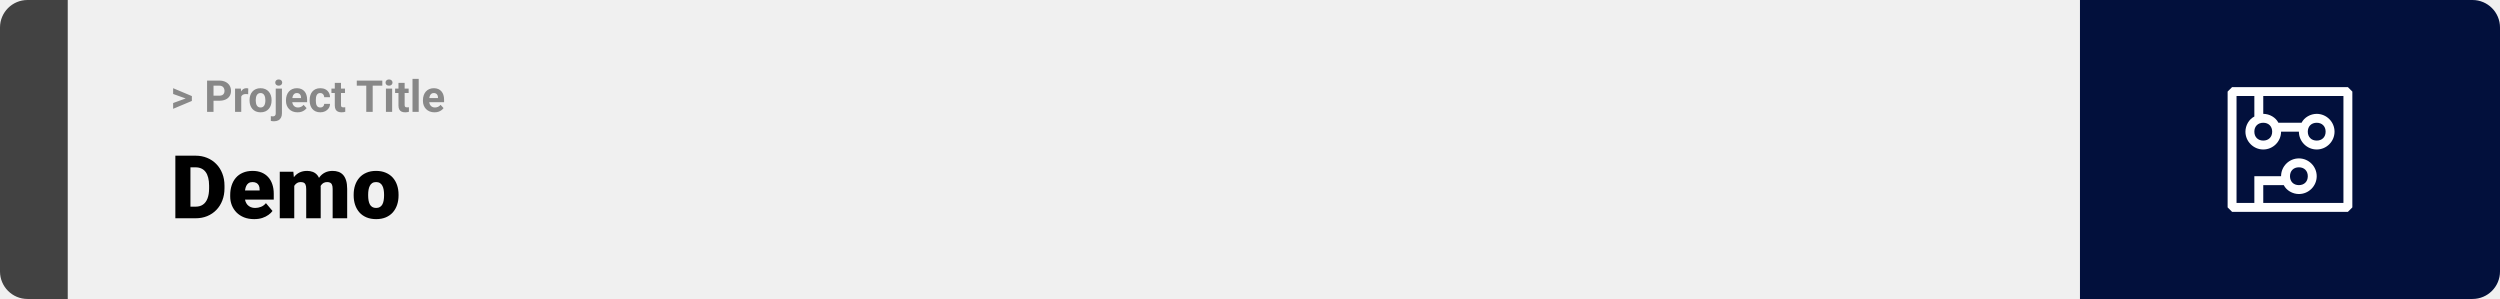
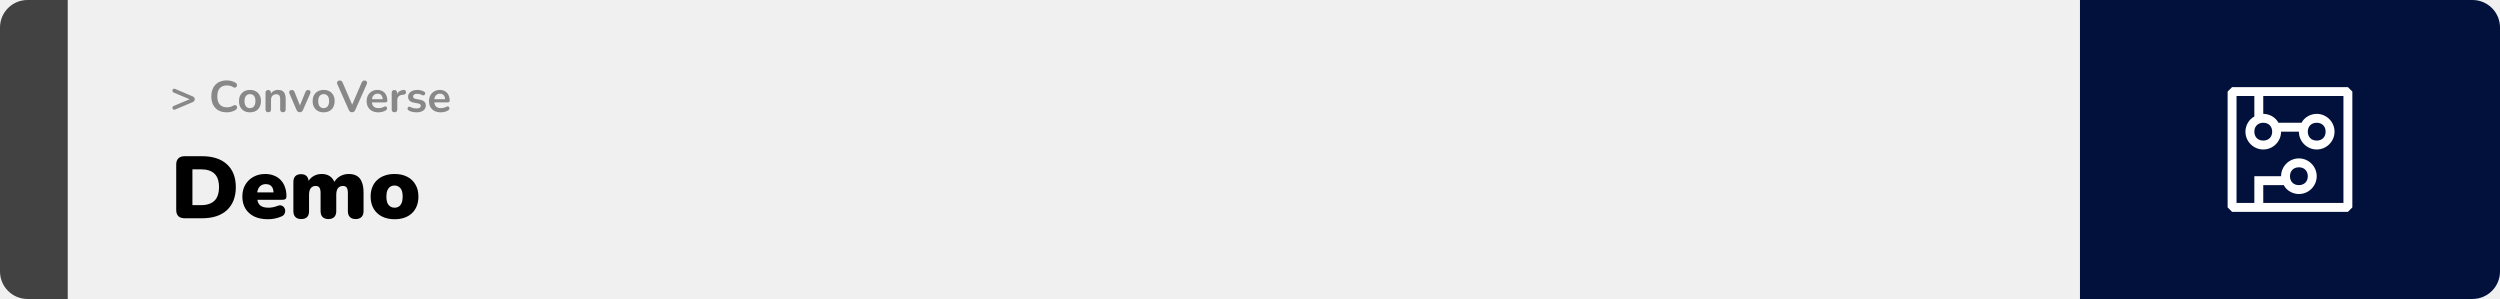
<svg xmlns="http://www.w3.org/2000/svg" width="1363" height="163" viewBox="0 0 1363 163" fill="none">
  <path d="M0 15C0 6.716 6.716 0 15 0H37V163H15C6.716 163 0 156.284 0 148V15Z" fill="#424242" />
  <rect width="1097" height="163" transform="translate(37)" fill="#F0F0F0" />
-   <path d="M101.906 53.922L94.394 51.238V48.086L104.602 52.375V54.637L101.906 53.922ZM94.394 56.172L101.918 53.43L104.602 52.785V55.035L94.394 59.324V56.172ZM119.543 54.918H115.195V52.176H119.543C120.215 52.176 120.762 52.066 121.184 51.848C121.605 51.621 121.914 51.309 122.109 50.91C122.305 50.512 122.402 50.062 122.402 49.562C122.402 49.055 122.305 48.582 122.109 48.145C121.914 47.707 121.605 47.355 121.184 47.09C120.762 46.824 120.215 46.691 119.543 46.691H116.414V61H112.898V43.938H119.543C120.879 43.938 122.023 44.18 122.977 44.664C123.938 45.141 124.672 45.801 125.18 46.645C125.688 47.488 125.941 48.453 125.941 49.539C125.941 50.641 125.688 51.594 125.18 52.398C124.672 53.203 123.938 53.824 122.977 54.262C122.023 54.699 120.879 54.918 119.543 54.918ZM131.531 51.086V61H128.156V48.32H131.332L131.531 51.086ZM135.352 48.238L135.293 51.367C135.129 51.344 134.93 51.324 134.695 51.309C134.469 51.285 134.262 51.273 134.074 51.273C133.598 51.273 133.184 51.336 132.832 51.461C132.488 51.578 132.199 51.754 131.965 51.988C131.738 52.223 131.566 52.508 131.449 52.844C131.34 53.18 131.277 53.562 131.262 53.992L130.582 53.781C130.582 52.961 130.664 52.207 130.828 51.52C130.992 50.824 131.23 50.219 131.543 49.703C131.863 49.188 132.254 48.789 132.715 48.508C133.176 48.227 133.703 48.086 134.297 48.086C134.484 48.086 134.676 48.102 134.871 48.133C135.066 48.156 135.227 48.191 135.352 48.238ZM136.055 54.789V54.543C136.055 53.613 136.188 52.758 136.453 51.977C136.719 51.188 137.105 50.504 137.613 49.926C138.121 49.348 138.746 48.898 139.488 48.578C140.23 48.25 141.082 48.086 142.043 48.086C143.004 48.086 143.859 48.25 144.609 48.578C145.359 48.898 145.988 49.348 146.496 49.926C147.012 50.504 147.402 51.188 147.668 51.977C147.934 52.758 148.066 53.613 148.066 54.543V54.789C148.066 55.711 147.934 56.566 147.668 57.355C147.402 58.137 147.012 58.82 146.496 59.406C145.988 59.984 145.363 60.434 144.621 60.754C143.879 61.074 143.027 61.234 142.066 61.234C141.105 61.234 140.25 61.074 139.5 60.754C138.758 60.434 138.129 59.984 137.613 59.406C137.105 58.82 136.719 58.137 136.453 57.355C136.188 56.566 136.055 55.711 136.055 54.789ZM139.43 54.543V54.789C139.43 55.32 139.477 55.816 139.57 56.277C139.664 56.738 139.812 57.145 140.016 57.496C140.227 57.84 140.5 58.109 140.836 58.305C141.172 58.5 141.582 58.598 142.066 58.598C142.535 58.598 142.938 58.5 143.273 58.305C143.609 58.109 143.879 57.84 144.082 57.496C144.285 57.145 144.434 56.738 144.527 56.277C144.629 55.816 144.68 55.32 144.68 54.789V54.543C144.68 54.027 144.629 53.543 144.527 53.09C144.434 52.629 144.281 52.223 144.07 51.871C143.867 51.512 143.598 51.23 143.262 51.027C142.926 50.824 142.52 50.723 142.043 50.723C141.566 50.723 141.16 50.824 140.824 51.027C140.496 51.23 140.227 51.512 140.016 51.871C139.812 52.223 139.664 52.629 139.57 53.09C139.477 53.543 139.43 54.027 139.43 54.543ZM150.328 48.32H153.715V61.762C153.715 62.699 153.543 63.492 153.199 64.141C152.855 64.789 152.359 65.281 151.711 65.617C151.062 65.953 150.277 66.121 149.355 66.121C149.066 66.121 148.785 66.106 148.512 66.074C148.23 66.043 147.941 65.992 147.645 65.922L147.656 63.332C147.844 63.363 148.027 63.387 148.207 63.402C148.379 63.426 148.555 63.438 148.734 63.438C149.086 63.438 149.379 63.379 149.613 63.262C149.848 63.145 150.023 62.961 150.141 62.711C150.266 62.469 150.328 62.152 150.328 61.762V48.32ZM150.059 45.016C150.059 44.523 150.23 44.117 150.574 43.797C150.926 43.477 151.387 43.316 151.957 43.316C152.535 43.316 152.996 43.477 153.34 43.797C153.684 44.117 153.855 44.523 153.855 45.016C153.855 45.508 153.684 45.914 153.34 46.234C152.996 46.555 152.535 46.715 151.957 46.715C151.387 46.715 150.926 46.555 150.574 46.234C150.23 45.914 150.059 45.508 150.059 45.016ZM162.234 61.234C161.25 61.234 160.367 61.078 159.586 60.766C158.805 60.445 158.141 60.004 157.594 59.441C157.055 58.879 156.641 58.227 156.352 57.484C156.062 56.734 155.918 55.938 155.918 55.094V54.625C155.918 53.664 156.055 52.785 156.328 51.988C156.602 51.191 156.992 50.5 157.5 49.914C158.016 49.328 158.641 48.879 159.375 48.566C160.109 48.246 160.938 48.086 161.859 48.086C162.758 48.086 163.555 48.234 164.25 48.531C164.945 48.828 165.527 49.25 165.996 49.797C166.473 50.344 166.832 51 167.074 51.766C167.316 52.523 167.438 53.367 167.438 54.297V55.703H157.359V53.453H164.121V53.195C164.121 52.727 164.035 52.309 163.863 51.941C163.699 51.566 163.449 51.27 163.113 51.051C162.777 50.832 162.348 50.723 161.824 50.723C161.379 50.723 160.996 50.82 160.676 51.016C160.355 51.211 160.094 51.484 159.891 51.836C159.695 52.188 159.547 52.602 159.445 53.078C159.352 53.547 159.305 54.062 159.305 54.625V55.094C159.305 55.602 159.375 56.07 159.516 56.5C159.664 56.93 159.871 57.301 160.137 57.613C160.41 57.926 160.738 58.168 161.121 58.34C161.512 58.512 161.953 58.598 162.445 58.598C163.055 58.598 163.621 58.48 164.145 58.246C164.676 58.004 165.133 57.641 165.516 57.156L167.156 58.938C166.891 59.32 166.527 59.688 166.066 60.039C165.613 60.391 165.066 60.68 164.426 60.906C163.785 61.125 163.055 61.234 162.234 61.234ZM174.598 58.598C175.012 58.598 175.379 58.52 175.699 58.363C176.02 58.199 176.27 57.973 176.449 57.684C176.637 57.387 176.734 57.039 176.742 56.641H179.918C179.91 57.531 179.672 58.324 179.203 59.02C178.734 59.707 178.105 60.25 177.316 60.648C176.527 61.039 175.645 61.234 174.668 61.234C173.684 61.234 172.824 61.07 172.09 60.742C171.363 60.414 170.758 59.961 170.273 59.383C169.789 58.797 169.426 58.117 169.184 57.344C168.941 56.562 168.82 55.727 168.82 54.836V54.496C168.82 53.598 168.941 52.762 169.184 51.988C169.426 51.207 169.789 50.527 170.273 49.949C170.758 49.363 171.363 48.906 172.09 48.578C172.816 48.25 173.668 48.086 174.645 48.086C175.684 48.086 176.594 48.285 177.375 48.684C178.164 49.082 178.781 49.652 179.227 50.395C179.68 51.129 179.91 52 179.918 53.008H176.742C176.734 52.586 176.645 52.203 176.473 51.859C176.309 51.516 176.066 51.242 175.746 51.039C175.434 50.828 175.047 50.723 174.586 50.723C174.094 50.723 173.691 50.828 173.379 51.039C173.066 51.242 172.824 51.523 172.652 51.883C172.48 52.234 172.359 52.637 172.289 53.09C172.227 53.535 172.195 54.004 172.195 54.496V54.836C172.195 55.328 172.227 55.801 172.289 56.254C172.352 56.707 172.469 57.109 172.641 57.461C172.82 57.812 173.066 58.09 173.379 58.293C173.691 58.496 174.098 58.598 174.598 58.598ZM188.086 48.32V50.711H180.703V48.32H188.086ZM182.531 45.191H185.906V57.18C185.906 57.547 185.953 57.828 186.047 58.023C186.148 58.219 186.297 58.355 186.492 58.434C186.688 58.504 186.934 58.539 187.23 58.539C187.441 58.539 187.629 58.531 187.793 58.516C187.965 58.492 188.109 58.469 188.227 58.445L188.238 60.93C187.949 61.023 187.637 61.098 187.301 61.152C186.965 61.207 186.594 61.234 186.188 61.234C185.445 61.234 184.797 61.113 184.242 60.871C183.695 60.621 183.273 60.223 182.977 59.676C182.68 59.129 182.531 58.41 182.531 57.52V45.191ZM203.191 43.938V61H199.688V43.938H203.191ZM208.441 43.938V46.691H194.52V43.938H208.441ZM213.797 48.32V61H210.41V48.32H213.797ZM210.199 45.016C210.199 44.523 210.371 44.117 210.715 43.797C211.059 43.477 211.52 43.316 212.098 43.316C212.668 43.316 213.125 43.477 213.469 43.797C213.82 44.117 213.996 44.523 213.996 45.016C213.996 45.508 213.82 45.914 213.469 46.234C213.125 46.555 212.668 46.715 212.098 46.715C211.52 46.715 211.059 46.555 210.715 46.234C210.371 45.914 210.199 45.508 210.199 45.016ZM222.797 48.32V50.711H215.414V48.32H222.797ZM217.242 45.191H220.617V57.18C220.617 57.547 220.664 57.828 220.758 58.023C220.859 58.219 221.008 58.355 221.203 58.434C221.398 58.504 221.645 58.539 221.941 58.539C222.152 58.539 222.34 58.531 222.504 58.516C222.676 58.492 222.82 58.469 222.938 58.445L222.949 60.93C222.66 61.023 222.348 61.098 222.012 61.152C221.676 61.207 221.305 61.234 220.898 61.234C220.156 61.234 219.508 61.113 218.953 60.871C218.406 60.621 217.984 60.223 217.688 59.676C217.391 59.129 217.242 58.41 217.242 57.52V45.191ZM228.281 43V61H224.895V43H228.281ZM236.906 61.234C235.922 61.234 235.039 61.078 234.258 60.766C233.477 60.445 232.812 60.004 232.266 59.441C231.727 58.879 231.312 58.227 231.023 57.484C230.734 56.734 230.59 55.938 230.59 55.094V54.625C230.59 53.664 230.727 52.785 231 51.988C231.273 51.191 231.664 50.5 232.172 49.914C232.688 49.328 233.312 48.879 234.047 48.566C234.781 48.246 235.609 48.086 236.531 48.086C237.43 48.086 238.227 48.234 238.922 48.531C239.617 48.828 240.199 49.25 240.668 49.797C241.145 50.344 241.504 51 241.746 51.766C241.988 52.523 242.109 53.367 242.109 54.297V55.703H232.031V53.453H238.793V53.195C238.793 52.727 238.707 52.309 238.535 51.941C238.371 51.566 238.121 51.27 237.785 51.051C237.449 50.832 237.02 50.723 236.496 50.723C236.051 50.723 235.668 50.82 235.348 51.016C235.027 51.211 234.766 51.484 234.562 51.836C234.367 52.188 234.219 52.602 234.117 53.078C234.023 53.547 233.977 54.062 233.977 54.625V55.094C233.977 55.602 234.047 56.07 234.188 56.5C234.336 56.93 234.543 57.301 234.809 57.613C235.082 57.926 235.41 58.168 235.793 58.34C236.184 58.512 236.625 58.598 237.117 58.598C237.727 58.598 238.293 58.48 238.816 58.246C239.348 58.004 239.805 57.641 240.188 57.156L241.828 58.938C241.562 59.32 241.199 59.688 240.738 60.039C240.285 60.391 239.738 60.68 239.098 60.906C238.457 61.125 237.727 61.234 236.906 61.234Z" fill="#888888" />
-   <path d="M106.688 119H99.117L99.164 112.672H106.688C108.25 112.672 109.57 112.297 110.648 111.547C111.742 110.797 112.57 109.68 113.133 108.195C113.711 106.695 114 104.852 114 102.664V101.188C114 99.547 113.836 98.109 113.508 96.875C113.195 95.625 112.727 94.586 112.102 93.758C111.477 92.914 110.695 92.281 109.758 91.859C108.836 91.438 107.773 91.227 106.57 91.227H98.977V84.875H106.57C108.883 84.875 111 85.273 112.922 86.07C114.859 86.852 116.531 87.977 117.938 89.445C119.359 90.898 120.453 92.625 121.219 94.625C122 96.609 122.391 98.812 122.391 101.234V102.664C122.391 105.07 122 107.273 121.219 109.273C120.453 111.273 119.367 113 117.961 114.453C116.555 115.906 114.891 117.031 112.969 117.828C111.062 118.609 108.969 119 106.688 119ZM103.828 84.875V119H95.602V84.875H103.828ZM138.586 119.469C136.523 119.469 134.68 119.148 133.055 118.508C131.43 117.852 130.055 116.953 128.93 115.812C127.82 114.672 126.969 113.359 126.375 111.875C125.797 110.391 125.508 108.82 125.508 107.164V106.273C125.508 104.414 125.766 102.695 126.281 101.117C126.797 99.523 127.562 98.133 128.578 96.945C129.594 95.758 130.867 94.836 132.398 94.18C133.93 93.508 135.711 93.172 137.742 93.172C139.539 93.172 141.148 93.461 142.57 94.039C143.992 94.617 145.195 95.445 146.18 96.523C147.18 97.602 147.938 98.906 148.453 100.438C148.984 101.969 149.25 103.688 149.25 105.594V108.805H128.531V103.859H141.539V103.25C141.555 102.406 141.406 101.688 141.094 101.094C140.797 100.5 140.359 100.047 139.781 99.734C139.203 99.422 138.5 99.266 137.672 99.266C136.812 99.266 136.102 99.453 135.539 99.828C134.992 100.203 134.562 100.719 134.25 101.375C133.953 102.016 133.742 102.758 133.617 103.602C133.492 104.445 133.43 105.336 133.43 106.273V107.164C133.43 108.102 133.555 108.953 133.805 109.719C134.07 110.484 134.445 111.141 134.93 111.688C135.43 112.219 136.023 112.633 136.711 112.93C137.414 113.227 138.211 113.375 139.102 113.375C140.18 113.375 141.242 113.172 142.289 112.766C143.336 112.359 144.234 111.688 144.984 110.75L148.57 115.016C148.055 115.75 147.32 116.461 146.367 117.148C145.43 117.836 144.305 118.398 142.992 118.836C141.68 119.258 140.211 119.469 138.586 119.469ZM160.43 99.008V119H152.531V93.641H159.938L160.43 99.008ZM159.469 105.453L157.664 105.5C157.664 103.719 157.875 102.078 158.297 100.578C158.719 99.078 159.344 97.773 160.172 96.664C161 95.555 162.016 94.695 163.219 94.086C164.438 93.477 165.844 93.172 167.438 93.172C168.547 93.172 169.555 93.344 170.461 93.688C171.367 94.016 172.148 94.539 172.805 95.258C173.461 95.961 173.961 96.883 174.305 98.023C174.664 99.148 174.844 100.5 174.844 102.078V119H166.945V103.086C166.945 102.008 166.82 101.195 166.57 100.648C166.336 100.102 165.992 99.734 165.539 99.547C165.086 99.359 164.531 99.266 163.875 99.266C163.188 99.266 162.57 99.422 162.023 99.734C161.477 100.047 161.008 100.484 160.617 101.047C160.242 101.594 159.953 102.242 159.75 102.992C159.562 103.742 159.469 104.562 159.469 105.453ZM173.953 105.453L171.75 105.5C171.75 103.719 171.945 102.078 172.336 100.578C172.742 99.078 173.344 97.773 174.141 96.664C174.953 95.555 175.961 94.695 177.164 94.086C178.367 93.477 179.766 93.172 181.359 93.172C182.516 93.172 183.578 93.344 184.547 93.688C185.516 94.031 186.352 94.586 187.055 95.352C187.758 96.117 188.305 97.133 188.695 98.398C189.086 99.648 189.281 101.195 189.281 103.039V119H181.359V103.039C181.359 101.992 181.234 101.203 180.984 100.672C180.75 100.125 180.406 99.758 179.953 99.57C179.5 99.367 178.961 99.266 178.336 99.266C177.586 99.266 176.938 99.422 176.391 99.734C175.844 100.047 175.383 100.484 175.008 101.047C174.648 101.594 174.383 102.242 174.211 102.992C174.039 103.742 173.953 104.562 173.953 105.453ZM192.82 106.578V106.086C192.82 104.227 193.086 102.516 193.617 100.953C194.148 99.375 194.93 98.008 195.961 96.852C196.992 95.695 198.266 94.797 199.781 94.156C201.297 93.5 203.047 93.172 205.031 93.172C207.031 93.172 208.789 93.5 210.305 94.156C211.836 94.797 213.117 95.695 214.148 96.852C215.18 98.008 215.961 99.375 216.492 100.953C217.023 102.516 217.289 104.227 217.289 106.086V106.578C217.289 108.422 217.023 110.133 216.492 111.711C215.961 113.273 215.18 114.641 214.148 115.812C213.117 116.969 211.844 117.867 210.328 118.508C208.812 119.148 207.062 119.469 205.078 119.469C203.094 119.469 201.336 119.148 199.805 118.508C198.273 117.867 196.992 116.969 195.961 115.812C194.93 114.641 194.148 113.273 193.617 111.711C193.086 110.133 192.82 108.422 192.82 106.578ZM200.719 106.086V106.578C200.719 107.531 200.789 108.422 200.93 109.25C201.07 110.078 201.305 110.805 201.633 111.43C201.961 112.039 202.406 112.516 202.969 112.859C203.531 113.203 204.234 113.375 205.078 113.375C205.906 113.375 206.594 113.203 207.141 112.859C207.703 112.516 208.148 112.039 208.477 111.43C208.805 110.805 209.039 110.078 209.18 109.25C209.32 108.422 209.391 107.531 209.391 106.578V106.086C209.391 105.164 209.32 104.297 209.18 103.484C209.039 102.656 208.805 101.93 208.477 101.305C208.148 100.664 207.703 100.164 207.141 99.805C206.578 99.445 205.875 99.266 205.031 99.266C204.203 99.266 203.508 99.445 202.945 99.805C202.398 100.164 201.961 100.664 201.633 101.305C201.305 101.93 201.07 102.656 200.93 103.484C200.789 104.297 200.719 105.164 200.719 106.086Z" fill="black" />
+   <path d="M95.472 59.728C95.2 59.84 94.952 59.864 94.728 59.8C94.52 59.736 94.352 59.616 94.224 59.44C94.096 59.264 94.024 59.072 94.008 58.864C93.992 58.64 94.04 58.432 94.152 58.24C94.264 58.032 94.448 57.872 94.704 57.76L105.168 53.368V54.856L94.704 50.464C94.448 50.352 94.264 50.2 94.152 50.008C94.04 49.8 93.992 49.584 94.008 49.36C94.024 49.136 94.096 48.936 94.224 48.76C94.352 48.584 94.52 48.464 94.728 48.4C94.952 48.336 95.2 48.36 95.472 48.472L105.072 52.552C105.808 52.856 106.176 53.368 106.176 54.088C106.176 54.456 106.08 54.776 105.888 55.048C105.712 55.304 105.44 55.512 105.072 55.672L95.472 59.728ZM123.626 61.24C121.866 61.24 120.354 60.888 119.09 60.184C117.842 59.464 116.882 58.456 116.21 57.16C115.538 55.848 115.202 54.304 115.202 52.528C115.202 51.2 115.394 50.008 115.778 48.952C116.162 47.88 116.714 46.968 117.434 46.216C118.154 45.448 119.034 44.864 120.074 44.464C121.13 44.048 122.314 43.84 123.626 43.84C124.506 43.84 125.37 43.952 126.218 44.176C127.066 44.4 127.81 44.72 128.45 45.136C128.786 45.344 129.01 45.6 129.122 45.904C129.234 46.192 129.258 46.48 129.194 46.768C129.13 47.04 128.994 47.272 128.786 47.464C128.594 47.656 128.346 47.768 128.042 47.8C127.754 47.816 127.434 47.712 127.082 47.488C126.586 47.168 126.05 46.936 125.474 46.792C124.898 46.648 124.314 46.576 123.722 46.576C122.586 46.576 121.626 46.808 120.842 47.272C120.058 47.736 119.466 48.408 119.066 49.288C118.666 50.168 118.466 51.248 118.466 52.528C118.466 53.792 118.666 54.872 119.066 55.768C119.466 56.664 120.058 57.344 120.842 57.808C121.626 58.272 122.586 58.504 123.722 58.504C124.33 58.504 124.93 58.432 125.522 58.288C126.114 58.128 126.674 57.888 127.202 57.568C127.554 57.36 127.866 57.272 128.138 57.304C128.426 57.32 128.666 57.416 128.858 57.592C129.05 57.768 129.178 57.992 129.242 58.264C129.306 58.52 129.29 58.792 129.194 59.08C129.098 59.352 128.906 59.592 128.618 59.8C127.978 60.264 127.21 60.624 126.314 60.88C125.434 61.12 124.538 61.24 123.626 61.24ZM136.287 61.24C135.071 61.24 134.015 60.992 133.119 60.496C132.223 60 131.527 59.296 131.031 58.384C130.535 57.456 130.287 56.368 130.287 55.12C130.287 54.176 130.423 53.336 130.695 52.6C130.983 51.848 131.391 51.208 131.919 50.68C132.447 50.136 133.079 49.728 133.815 49.456C134.551 49.168 135.375 49.024 136.287 49.024C137.503 49.024 138.559 49.272 139.455 49.768C140.351 50.264 141.047 50.968 141.543 51.88C142.039 52.792 142.287 53.872 142.287 55.12C142.287 56.064 142.143 56.912 141.855 57.664C141.583 58.416 141.183 59.064 140.655 59.608C140.127 60.136 139.495 60.544 138.759 60.832C138.023 61.104 137.199 61.24 136.287 61.24ZM136.287 58.96C136.879 58.96 137.399 58.816 137.847 58.528C138.295 58.24 138.639 57.816 138.879 57.256C139.135 56.68 139.263 55.968 139.263 55.12C139.263 53.84 138.991 52.888 138.447 52.264C137.903 51.624 137.183 51.304 136.287 51.304C135.695 51.304 135.175 51.448 134.727 51.736C134.279 52.008 133.927 52.432 133.671 53.008C133.431 53.568 133.311 54.272 133.311 55.12C133.311 56.384 133.583 57.344 134.127 58C134.671 58.64 135.391 58.96 136.287 58.96ZM146.251 61.192C145.771 61.192 145.403 61.064 145.147 60.808C144.891 60.536 144.763 60.152 144.763 59.656V50.584C144.763 50.088 144.891 49.712 145.147 49.456C145.403 49.2 145.763 49.072 146.227 49.072C146.691 49.072 147.051 49.2 147.307 49.456C147.563 49.712 147.691 50.088 147.691 50.584V52.216L147.427 51.616C147.779 50.768 148.323 50.128 149.059 49.696C149.811 49.248 150.659 49.024 151.603 49.024C152.547 49.024 153.323 49.2 153.931 49.552C154.539 49.904 154.995 50.44 155.299 51.16C155.603 51.864 155.755 52.76 155.755 53.848V59.656C155.755 60.152 155.627 60.536 155.371 60.808C155.115 61.064 154.747 61.192 154.267 61.192C153.787 61.192 153.411 61.064 153.139 60.808C152.883 60.536 152.755 60.152 152.755 59.656V53.992C152.755 53.08 152.579 52.416 152.227 52C151.891 51.584 151.363 51.376 150.643 51.376C149.763 51.376 149.059 51.656 148.531 52.216C148.019 52.76 147.763 53.488 147.763 54.4V59.656C147.763 60.68 147.259 61.192 146.251 61.192ZM163.437 61.192C163.037 61.192 162.685 61.088 162.381 60.88C162.093 60.672 161.853 60.352 161.661 59.92L157.845 51.064C157.701 50.712 157.645 50.384 157.677 50.08C157.725 49.776 157.869 49.536 158.109 49.36C158.365 49.168 158.709 49.072 159.141 49.072C159.509 49.072 159.805 49.16 160.029 49.336C160.253 49.496 160.453 49.808 160.629 50.272L163.869 58.36H163.149L166.485 50.248C166.661 49.8 166.861 49.496 167.085 49.336C167.325 49.16 167.645 49.072 168.045 49.072C168.397 49.072 168.677 49.168 168.885 49.36C169.093 49.536 169.221 49.776 169.269 50.08C169.317 50.368 169.261 50.688 169.101 51.04L165.213 59.92C165.037 60.352 164.797 60.672 164.493 60.88C164.205 61.088 163.853 61.192 163.437 61.192ZM176.459 61.24C175.243 61.24 174.187 60.992 173.291 60.496C172.395 60 171.699 59.296 171.203 58.384C170.707 57.456 170.459 56.368 170.459 55.12C170.459 54.176 170.595 53.336 170.867 52.6C171.155 51.848 171.563 51.208 172.091 50.68C172.619 50.136 173.251 49.728 173.987 49.456C174.723 49.168 175.547 49.024 176.459 49.024C177.675 49.024 178.731 49.272 179.627 49.768C180.523 50.264 181.219 50.968 181.715 51.88C182.211 52.792 182.459 53.872 182.459 55.12C182.459 56.064 182.315 56.912 182.027 57.664C181.755 58.416 181.355 59.064 180.827 59.608C180.299 60.136 179.667 60.544 178.931 60.832C178.195 61.104 177.371 61.24 176.459 61.24ZM176.459 58.96C177.051 58.96 177.571 58.816 178.019 58.528C178.467 58.24 178.811 57.816 179.051 57.256C179.307 56.68 179.435 55.968 179.435 55.12C179.435 53.84 179.163 52.888 178.619 52.264C178.075 51.624 177.355 51.304 176.459 51.304C175.867 51.304 175.347 51.448 174.899 51.736C174.451 52.008 174.099 52.432 173.843 53.008C173.603 53.568 173.483 54.272 173.483 55.12C173.483 56.384 173.755 57.344 174.299 58C174.843 58.64 175.563 58.96 176.459 58.96ZM191.943 61.192C191.511 61.192 191.151 61.096 190.863 60.904C190.591 60.696 190.367 60.392 190.191 59.992L183.927 45.928C183.751 45.528 183.703 45.176 183.783 44.872C183.863 44.568 184.031 44.328 184.287 44.152C184.543 43.976 184.847 43.888 185.199 43.888C185.663 43.888 186.007 43.992 186.231 44.2C186.471 44.392 186.671 44.688 186.831 45.088L192.519 58.264H191.487L197.151 45.064C197.327 44.68 197.535 44.392 197.775 44.2C198.015 43.992 198.351 43.888 198.783 43.888C199.135 43.888 199.423 43.976 199.647 44.152C199.887 44.328 200.039 44.568 200.103 44.872C200.167 45.176 200.111 45.528 199.935 45.928L193.671 59.992C193.495 60.392 193.271 60.696 192.999 60.904C192.743 61.096 192.391 61.192 191.943 61.192ZM206.328 61.24C205 61.24 203.856 60.992 202.896 60.496C201.936 60 201.192 59.296 200.664 58.384C200.152 57.472 199.896 56.392 199.896 55.144C199.896 53.928 200.144 52.864 200.64 51.952C201.152 51.04 201.848 50.328 202.728 49.816C203.624 49.288 204.64 49.024 205.776 49.024C206.608 49.024 207.352 49.16 208.008 49.432C208.68 49.704 209.248 50.096 209.712 50.608C210.192 51.12 210.552 51.744 210.792 52.48C211.048 53.2 211.176 54.016 211.176 54.928C211.176 55.216 211.072 55.44 210.864 55.6C210.672 55.744 210.392 55.816 210.024 55.816H202.32V54.088H209.064L208.68 54.448C208.68 53.712 208.568 53.096 208.344 52.6C208.136 52.104 207.824 51.728 207.408 51.472C207.008 51.2 206.504 51.064 205.896 51.064C205.224 51.064 204.648 51.224 204.168 51.544C203.704 51.848 203.344 52.288 203.088 52.864C202.848 53.424 202.728 54.096 202.728 54.88V55.048C202.728 56.36 203.032 57.344 203.64 58C204.264 58.64 205.176 58.96 206.376 58.96C206.792 58.96 207.256 58.912 207.768 58.816C208.296 58.704 208.792 58.52 209.256 58.264C209.592 58.072 209.888 57.992 210.144 58.024C210.4 58.04 210.6 58.128 210.744 58.288C210.904 58.448 211 58.648 211.032 58.888C211.064 59.112 211.016 59.344 210.888 59.584C210.776 59.824 210.576 60.032 210.288 60.208C209.728 60.56 209.08 60.824 208.344 61C207.624 61.16 206.952 61.24 206.328 61.24ZM215.088 61.192C214.592 61.192 214.208 61.064 213.936 60.808C213.68 60.536 213.552 60.152 213.552 59.656V50.584C213.552 50.088 213.68 49.712 213.936 49.456C214.192 49.2 214.552 49.072 215.016 49.072C215.48 49.072 215.84 49.2 216.096 49.456C216.352 49.712 216.48 50.088 216.48 50.584V52.096H216.24C216.464 51.136 216.904 50.408 217.56 49.912C218.216 49.416 219.088 49.12 220.176 49.024C220.512 48.992 220.776 49.08 220.968 49.288C221.176 49.48 221.296 49.784 221.328 50.2C221.36 50.6 221.264 50.928 221.04 51.184C220.832 51.424 220.512 51.568 220.08 51.616L219.552 51.664C218.576 51.76 217.84 52.064 217.344 52.576C216.848 53.072 216.6 53.776 216.6 54.688V59.656C216.6 60.152 216.472 60.536 216.216 60.808C215.96 61.064 215.584 61.192 215.088 61.192ZM227.129 61.24C226.441 61.24 225.713 61.168 224.945 61.024C224.177 60.88 223.489 60.632 222.881 60.28C222.625 60.12 222.441 59.936 222.329 59.728C222.233 59.504 222.193 59.288 222.209 59.08C222.241 58.856 222.321 58.664 222.449 58.504C222.593 58.344 222.769 58.24 222.977 58.192C223.201 58.144 223.441 58.184 223.697 58.312C224.337 58.616 224.937 58.832 225.497 58.96C226.057 59.072 226.609 59.128 227.153 59.128C227.921 59.128 228.489 59 228.857 58.744C229.241 58.472 229.433 58.12 229.433 57.688C229.433 57.32 229.305 57.04 229.049 56.848C228.809 56.64 228.441 56.488 227.945 56.392L225.545 55.936C224.553 55.744 223.793 55.384 223.265 54.856C222.753 54.312 222.497 53.616 222.497 52.768C222.497 52 222.705 51.336 223.121 50.776C223.553 50.216 224.145 49.784 224.897 49.48C225.649 49.176 226.513 49.024 227.489 49.024C228.193 49.024 228.849 49.104 229.457 49.264C230.081 49.408 230.681 49.64 231.257 49.96C231.497 50.088 231.657 50.256 231.737 50.464C231.833 50.672 231.857 50.888 231.809 51.112C231.761 51.32 231.665 51.512 231.521 51.688C231.377 51.848 231.193 51.952 230.969 52C230.761 52.032 230.521 51.984 230.249 51.856C229.753 51.6 229.273 51.416 228.809 51.304C228.361 51.192 227.929 51.136 227.513 51.136C226.729 51.136 226.145 51.272 225.761 51.544C225.393 51.816 225.209 52.176 225.209 52.624C225.209 52.96 225.321 53.24 225.545 53.464C225.769 53.688 226.113 53.84 226.577 53.92L228.977 54.376C230.017 54.568 230.801 54.92 231.329 55.432C231.873 55.944 232.145 56.632 232.145 57.496C232.145 58.664 231.689 59.584 230.777 60.256C229.865 60.912 228.649 61.24 227.129 61.24ZM240.336 61.24C239.008 61.24 237.864 60.992 236.904 60.496C235.944 60 235.2 59.296 234.672 58.384C234.16 57.472 233.904 56.392 233.904 55.144C233.904 53.928 234.152 52.864 234.648 51.952C235.16 51.04 235.856 50.328 236.736 49.816C237.632 49.288 238.648 49.024 239.784 49.024C240.616 49.024 241.36 49.16 242.016 49.432C242.688 49.704 243.256 50.096 243.72 50.608C244.2 51.12 244.56 51.744 244.8 52.48C245.056 53.2 245.184 54.016 245.184 54.928C245.184 55.216 245.08 55.44 244.872 55.6C244.68 55.744 244.4 55.816 244.032 55.816H236.328V54.088H243.072L242.688 54.448C242.688 53.712 242.576 53.096 242.352 52.6C242.144 52.104 241.832 51.728 241.416 51.472C241.016 51.2 240.512 51.064 239.904 51.064C239.232 51.064 238.656 51.224 238.176 51.544C237.712 51.848 237.352 52.288 237.096 52.864C236.856 53.424 236.736 54.096 236.736 54.88V55.048C236.736 56.36 237.04 57.344 237.648 58C238.272 58.64 239.184 58.96 240.384 58.96C240.8 58.96 241.264 58.912 241.776 58.816C242.304 58.704 242.8 58.52 243.264 58.264C243.6 58.072 243.896 57.992 244.152 58.024C244.408 58.04 244.608 58.128 244.752 58.288C244.912 58.448 245.008 58.648 245.04 58.888C245.072 59.112 245.024 59.344 244.896 59.584C244.784 59.824 244.584 60.032 244.296 60.208C243.736 60.56 243.088 60.824 242.352 61C241.632 61.16 240.96 61.24 240.336 61.24Z" fill="#888888" />
+   <path d="M100.68 119C99.176 119 98.024 118.616 97.224 117.848C96.456 117.048 96.072 115.912 96.072 114.44V89.72C96.072 88.248 96.456 87.128 97.224 86.36C98.024 85.56 99.176 85.16 100.68 85.16H110.088C115.976 85.16 120.52 86.632 123.72 89.576C126.952 92.52 128.568 96.68 128.568 102.056C128.568 104.744 128.152 107.144 127.32 109.256C126.488 111.336 125.288 113.112 123.72 114.584C122.152 116.024 120.216 117.128 117.912 117.896C115.64 118.632 113.032 119 110.088 119H100.68ZM104.904 111.848H109.512C111.208 111.848 112.664 111.64 113.88 111.224C115.128 110.808 116.152 110.2 116.952 109.4C117.784 108.6 118.392 107.592 118.776 106.376C119.192 105.16 119.4 103.72 119.4 102.056C119.4 98.728 118.584 96.28 116.952 94.712C115.32 93.112 112.84 92.312 109.512 92.312H104.904V111.848ZM146.094 119.528C143.214 119.528 140.718 119.032 138.606 118.04C136.526 117.016 134.926 115.576 133.806 113.72C132.686 111.864 132.126 109.672 132.126 107.144C132.126 104.712 132.654 102.584 133.71 100.76C134.798 98.904 136.27 97.464 138.126 96.44C140.014 95.384 142.158 94.856 144.558 94.856C146.318 94.856 147.918 95.144 149.358 95.72C150.798 96.264 152.03 97.08 153.054 98.168C154.078 99.224 154.846 100.504 155.358 102.008C155.902 103.512 156.174 105.192 156.174 107.048C156.174 107.688 155.998 108.168 155.646 108.488C155.294 108.776 154.734 108.92 153.966 108.92H139.278V104.888H149.934L149.166 105.512C149.166 104.328 149.006 103.368 148.686 102.632C148.366 101.896 147.886 101.336 147.246 100.952C146.638 100.568 145.87 100.376 144.942 100.376C143.95 100.376 143.086 100.616 142.35 101.096C141.646 101.544 141.102 102.216 140.718 103.112C140.334 104.008 140.142 105.128 140.142 106.472V106.904C140.142 109.176 140.638 110.808 141.63 111.8C142.654 112.76 144.222 113.24 146.334 113.24C147.038 113.24 147.838 113.16 148.734 113C149.662 112.808 150.542 112.552 151.374 112.232C152.206 111.912 152.926 111.864 153.534 112.088C154.142 112.28 154.606 112.632 154.926 113.144C155.278 113.624 155.47 114.184 155.502 114.824C155.534 115.432 155.39 116.04 155.07 116.648C154.75 117.224 154.222 117.672 153.486 117.992C152.366 118.504 151.166 118.888 149.886 119.144C148.638 119.4 147.374 119.528 146.094 119.528ZM164.175 119.432C162.831 119.432 161.791 119.064 161.055 118.328C160.319 117.592 159.951 116.52 159.951 115.112V99.224C159.951 97.848 160.303 96.792 161.007 96.056C161.743 95.32 162.783 94.952 164.127 94.952C165.471 94.952 166.495 95.32 167.199 96.056C167.903 96.792 168.255 97.848 168.255 99.224V101.864L167.727 99.512C168.399 98.104 169.391 96.984 170.703 96.152C172.047 95.288 173.631 94.856 175.455 94.856C177.183 94.856 178.655 95.272 179.871 96.104C181.119 96.936 182.015 98.2 182.559 99.896H181.887C182.623 98.328 183.727 97.096 185.199 96.2C186.671 95.304 188.303 94.856 190.095 94.856C191.951 94.856 193.471 95.224 194.655 95.96C195.839 96.664 196.719 97.784 197.295 99.32C197.903 100.824 198.207 102.728 198.207 105.032V115.112C198.207 116.52 197.823 117.592 197.055 118.328C196.319 119.064 195.263 119.432 193.887 119.432C192.543 119.432 191.503 119.064 190.767 118.328C190.031 117.592 189.663 116.52 189.663 115.112V105.272C189.663 103.896 189.455 102.904 189.039 102.296C188.623 101.688 187.935 101.384 186.975 101.384C185.791 101.384 184.879 101.8 184.239 102.632C183.631 103.464 183.327 104.648 183.327 106.184V115.112C183.327 116.52 182.959 117.592 182.223 118.328C181.487 119.064 180.431 119.432 179.055 119.432C177.679 119.432 176.623 119.064 175.887 118.328C175.151 117.592 174.783 116.52 174.783 115.112V105.272C174.783 103.896 174.575 102.904 174.159 102.296C173.743 101.688 173.055 101.384 172.095 101.384C170.943 101.384 170.047 101.8 169.407 102.632C168.799 103.464 168.495 104.648 168.495 106.184V115.112C168.495 117.992 167.055 119.432 164.175 119.432ZM215.12 119.528C212.496 119.528 210.208 119.032 208.256 118.04C206.304 117.048 204.784 115.624 203.696 113.768C202.608 111.912 202.064 109.72 202.064 107.192C202.064 105.272 202.368 103.56 202.976 102.056C203.584 100.52 204.464 99.224 205.616 98.168C206.768 97.08 208.144 96.264 209.744 95.72C211.344 95.144 213.136 94.856 215.12 94.856C217.744 94.856 220.032 95.352 221.984 96.344C223.936 97.336 225.44 98.76 226.496 100.616C227.584 102.44 228.128 104.632 228.128 107.192C228.128 109.08 227.824 110.792 227.216 112.328C226.608 113.864 225.728 115.176 224.576 116.264C223.456 117.32 222.08 118.136 220.448 118.712C218.848 119.256 217.072 119.528 215.12 119.528ZM215.12 113.24C215.984 113.24 216.752 113.032 217.424 112.616C218.096 112.168 218.608 111.512 218.96 110.648C219.344 109.752 219.536 108.6 219.536 107.192C219.536 105.048 219.12 103.512 218.288 102.584C217.456 101.624 216.4 101.144 215.12 101.144C214.256 101.144 213.488 101.352 212.816 101.768C212.144 102.184 211.616 102.84 211.232 103.736C210.848 104.6 210.656 105.752 210.656 107.192C210.656 109.304 211.072 110.84 211.904 111.8C212.736 112.76 213.808 113.24 215.12 113.24Z" fill="black" />
  <path d="M1134 0H1348C1356.28 0 1363 6.716 1363 15V148C1363 156.284 1356.28 163 1348 163H1134V0Z" fill="#02103C" />
  <path d="M1280.07 47.5H1216.93L1214.5 49.929V113.071L1216.93 115.5H1280.07L1282.5 113.071V49.929L1280.07 47.5ZM1277.64 110.643H1233.93V100.929H1245.1C1246.56 103.843 1249.96 105.786 1253.36 105.786C1258.7 105.786 1263.07 101.414 1263.07 96.071C1263.07 90.729 1258.7 86.357 1253.36 86.357C1248.01 86.357 1243.64 90.729 1243.64 96.071H1229.07V110.643H1219.36V52.357H1229.07V63.529C1226.16 64.986 1224.21 68.386 1224.21 71.786C1224.21 77.129 1228.59 81.5 1233.93 81.5C1239.27 81.5 1243.64 77.129 1243.64 71.786H1253.36C1253.36 77.129 1257.73 81.5 1263.07 81.5C1268.41 81.5 1272.79 77.129 1272.79 71.786C1272.79 66.443 1268.41 62.071 1263.07 62.071C1259.67 62.071 1256.27 64.014 1254.81 66.929H1242.19C1240.73 64.014 1237.33 62.071 1233.93 62.071V52.357H1277.64V110.643ZM1248.5 96.071C1248.5 93.157 1250.44 91.214 1253.36 91.214C1256.27 91.214 1258.21 93.157 1258.21 96.071C1258.21 98.986 1256.27 100.929 1253.36 100.929C1250.44 100.929 1248.5 98.986 1248.5 96.071ZM1233.93 66.929C1236.84 66.929 1238.79 68.871 1238.79 71.786C1238.79 74.7 1236.84 76.643 1233.93 76.643C1231.01 76.643 1229.07 74.7 1229.07 71.786C1229.07 68.871 1231.01 66.929 1233.93 66.929ZM1263.07 66.929C1265.99 66.929 1267.93 68.871 1267.93 71.786C1267.93 74.7 1265.99 76.643 1263.07 76.643C1260.16 76.643 1258.21 74.7 1258.21 71.786C1258.21 68.871 1260.16 66.929 1263.07 66.929Z" fill="white" />
</svg>
